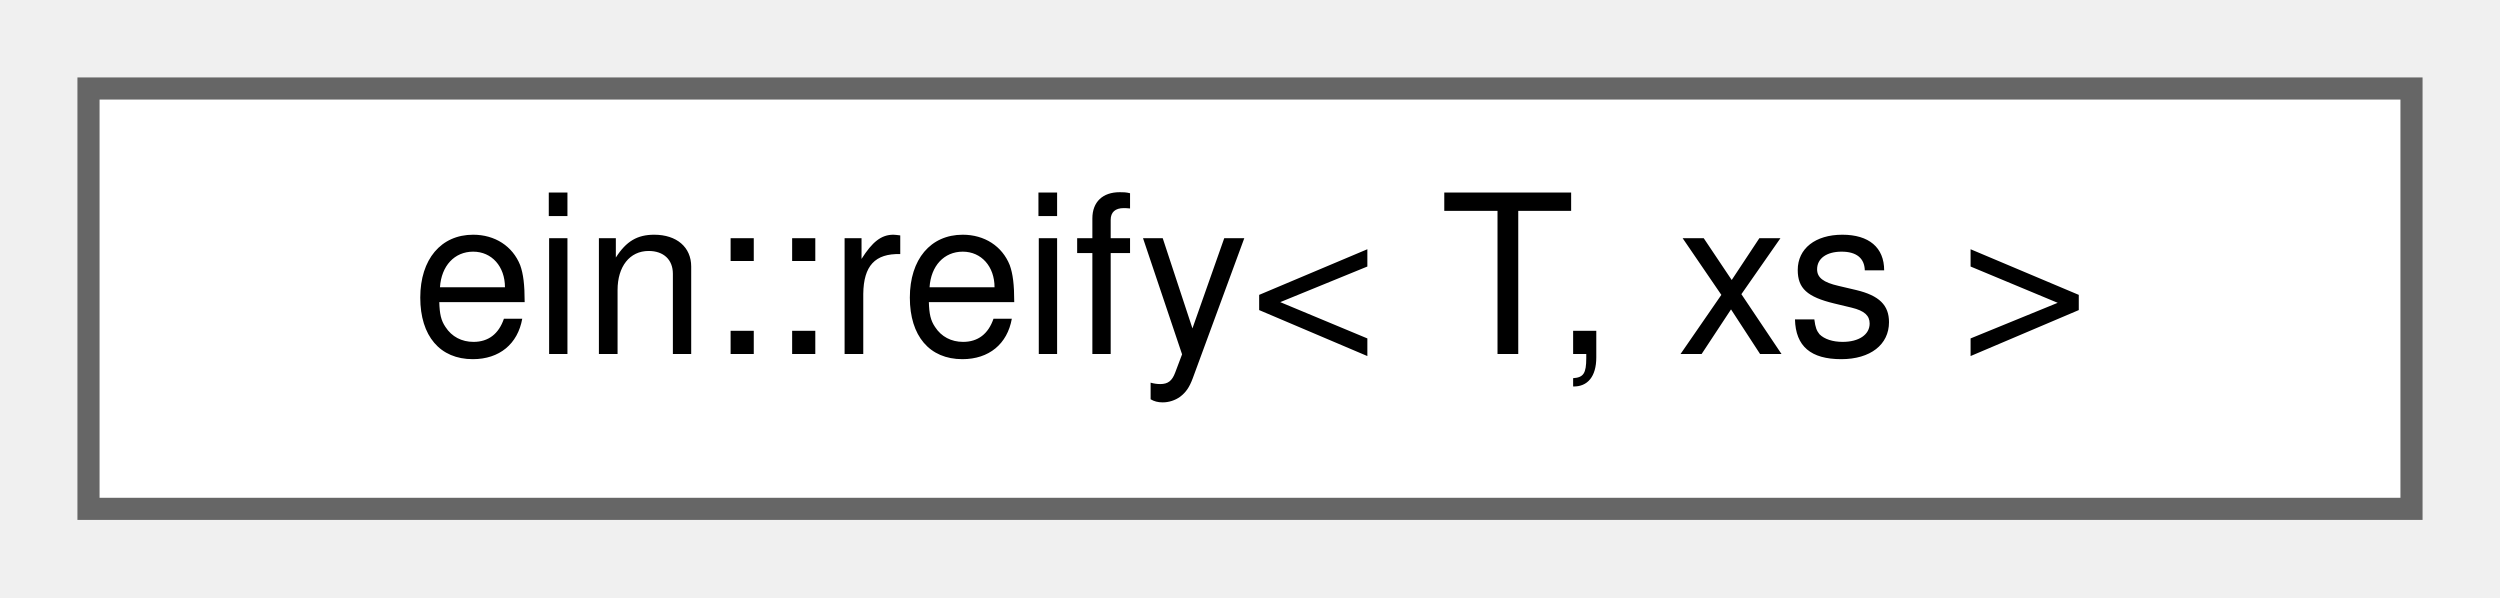
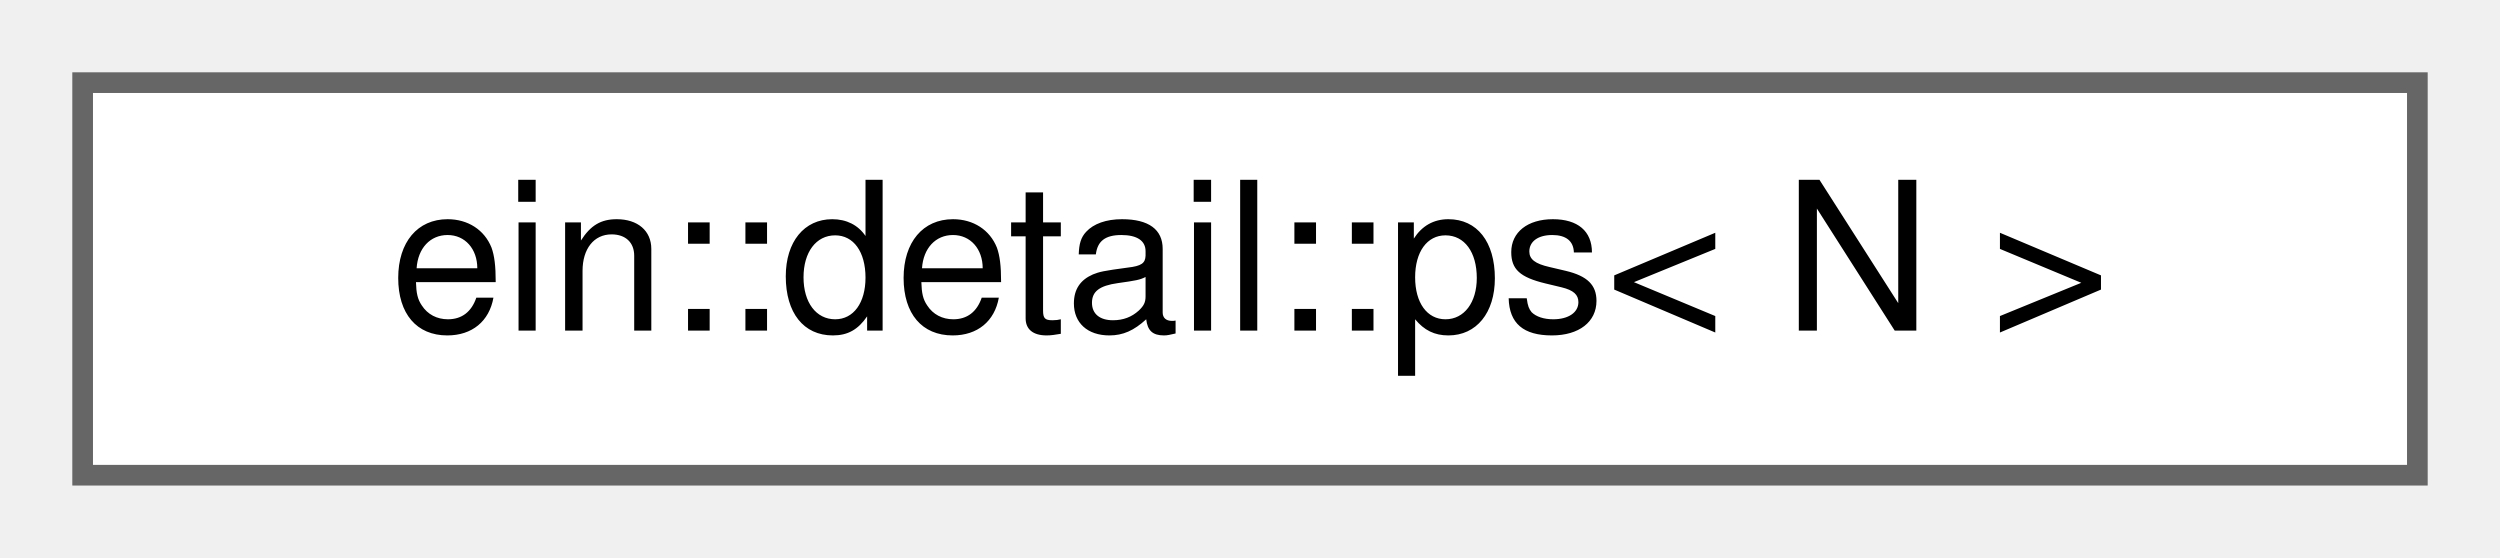
- <svg xmlns="http://www.w3.org/2000/svg" xmlns:xlink="http://www.w3.org/1999/xlink" width="113pt" height="27pt" viewBox="0.00 0.00 113.00 27.00">
+ <svg xmlns="http://www.w3.org/2000/svg" xmlns:xlink="http://www.w3.org/1999/xlink" width="121pt" height="27pt" viewBox="0.00 0.00 121.00 27.00">
  <g id="graph0" class="graph" transform="scale(1 1) rotate(0) translate(4 23)">
    <g id="Node000000" class="node">
      <g id="a_Node000000">
-         <a xlink:href="structein_1_1reify.html" target="_top" xlink:title=" ">
-           <polygon fill="white" stroke="#666666" points="105,-19 0,-19 0,0 105,0 105,-19" />
-           <text text-anchor="middle" x="52.5" y="-7" font-family="Helvetica,sans-Serif" font-size="10.00">ein::reify&lt; T, xs &gt;</text>
+         <a xlink:href="namespaceein_1_1detail.html#structein_1_1detail_1_1ps" target="_top" xlink:title=" ">
+           <polygon fill="white" stroke="#666666" points="113,-19 0,-19 0,0 113,0 113,-19" />
+           <text text-anchor="middle" x="56.5" y="-7" font-family="Helvetica,sans-Serif" font-size="10.00">ein::detail::ps&lt; N &gt;</text>
        </a>
      </g>
    </g>
  </g>
</svg>
